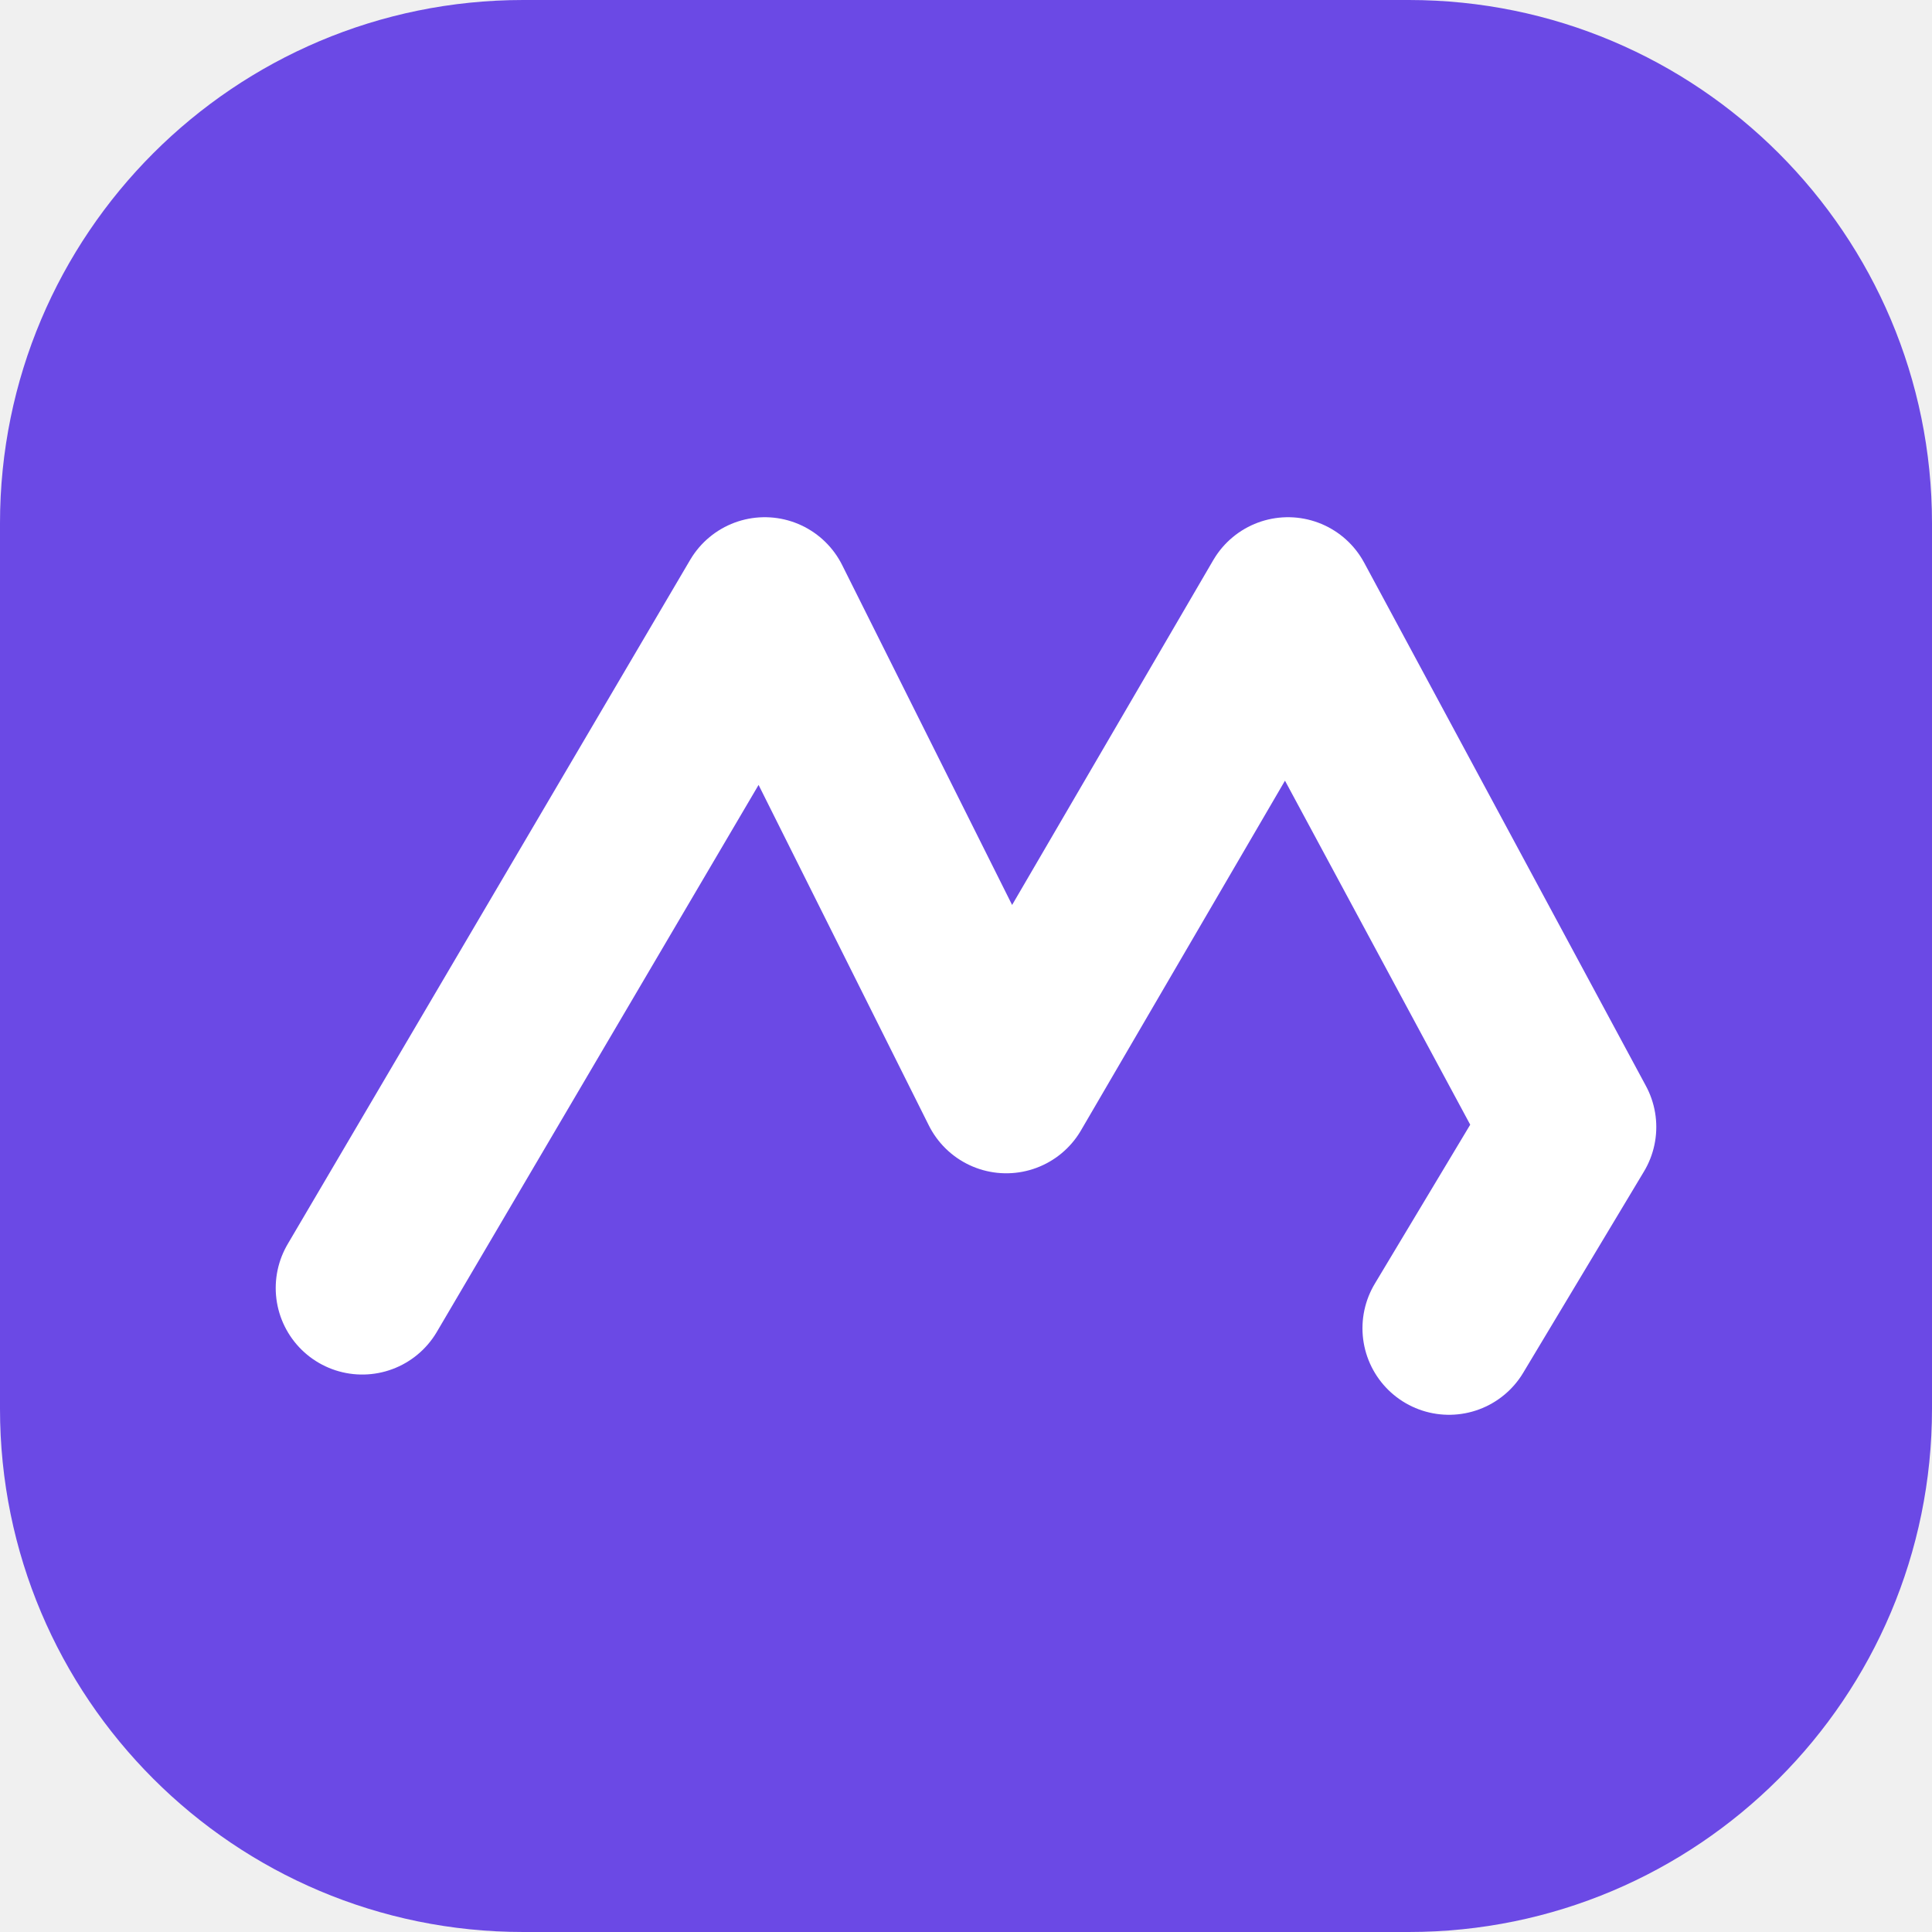
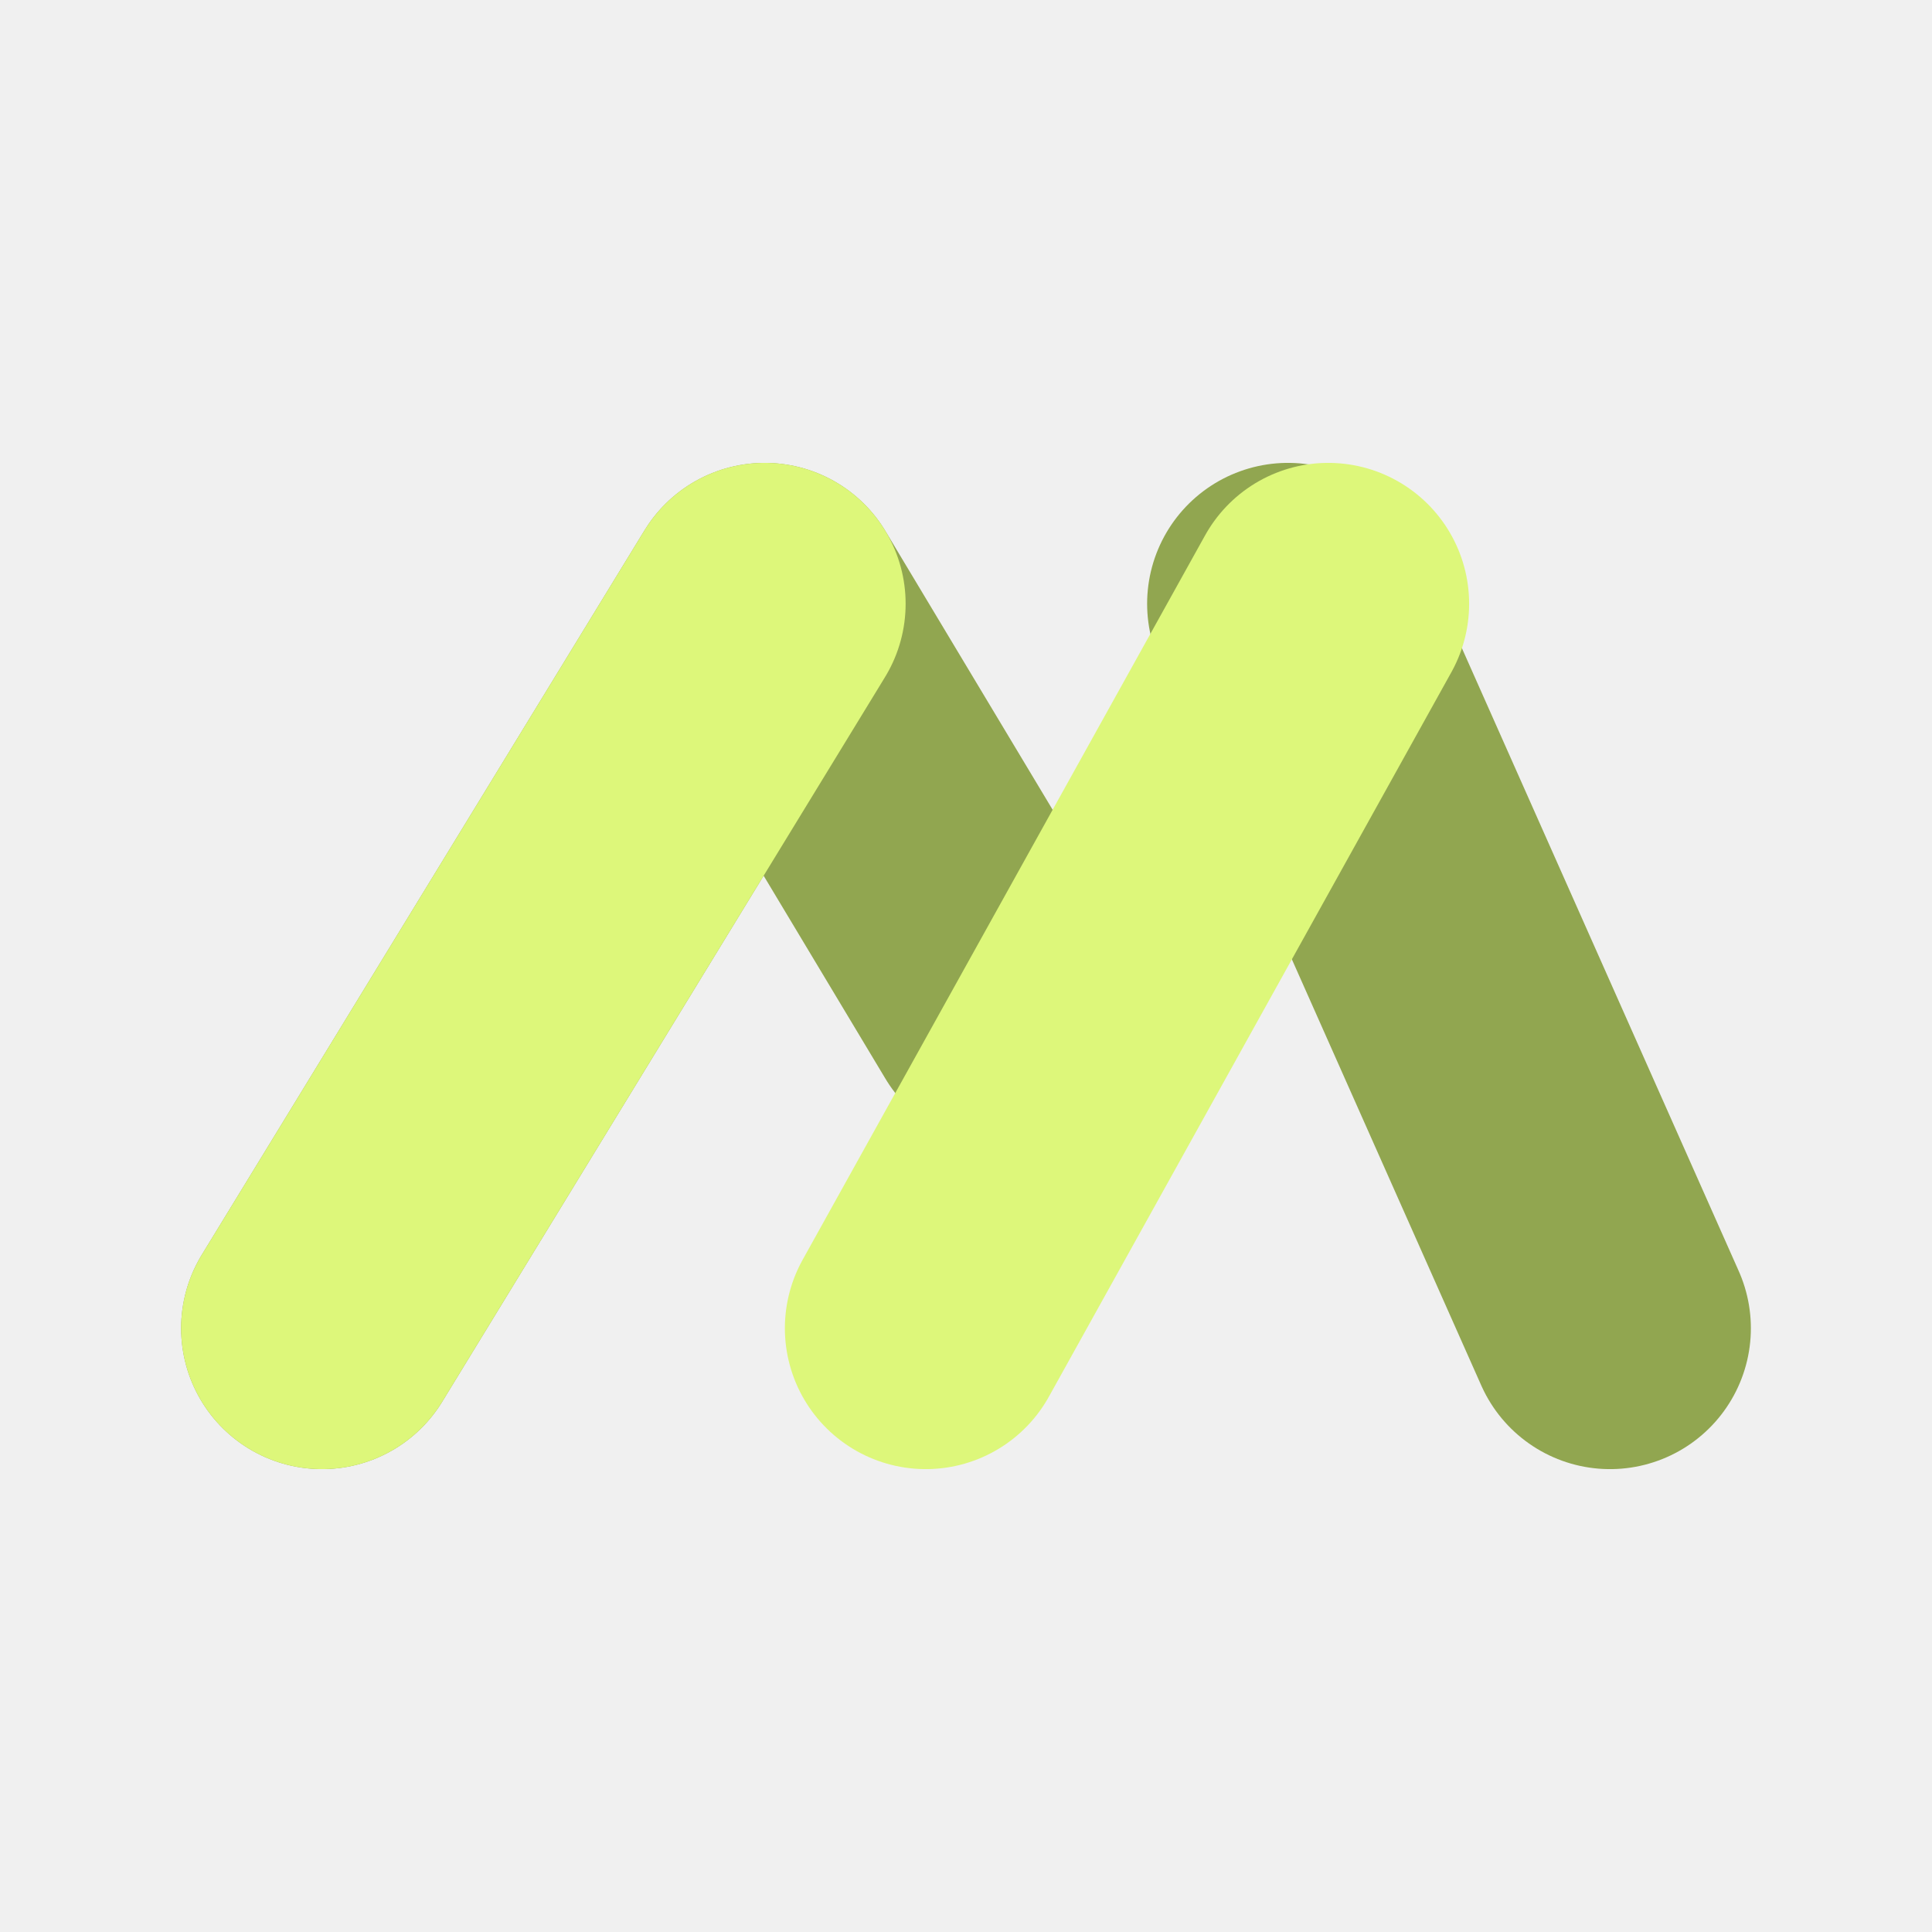
<svg xmlns="http://www.w3.org/2000/svg" viewBox="0 0 48 48">
-   <rect width="48" height="48" rx="13" fill="#6b49e5" />
-   <path d="m9 32 10-17 6 12 7-12 7 13m-3 5 3-5" fill="none" stroke="#fff" stroke-width="4.3" stroke-linecap="round" stroke-linejoin="round" />
+   <path d="m8 33 11-18 6 10m7-10 8 18" fill="none" stroke="#91a650" stroke-width="7" stroke-linecap="round" stroke-linejoin="round" />
+   <path d="m8 33 11-18m4 18 10-18" fill="none" stroke="#ddf77a" stroke-width="7" stroke-linecap="round" />
</svg>
